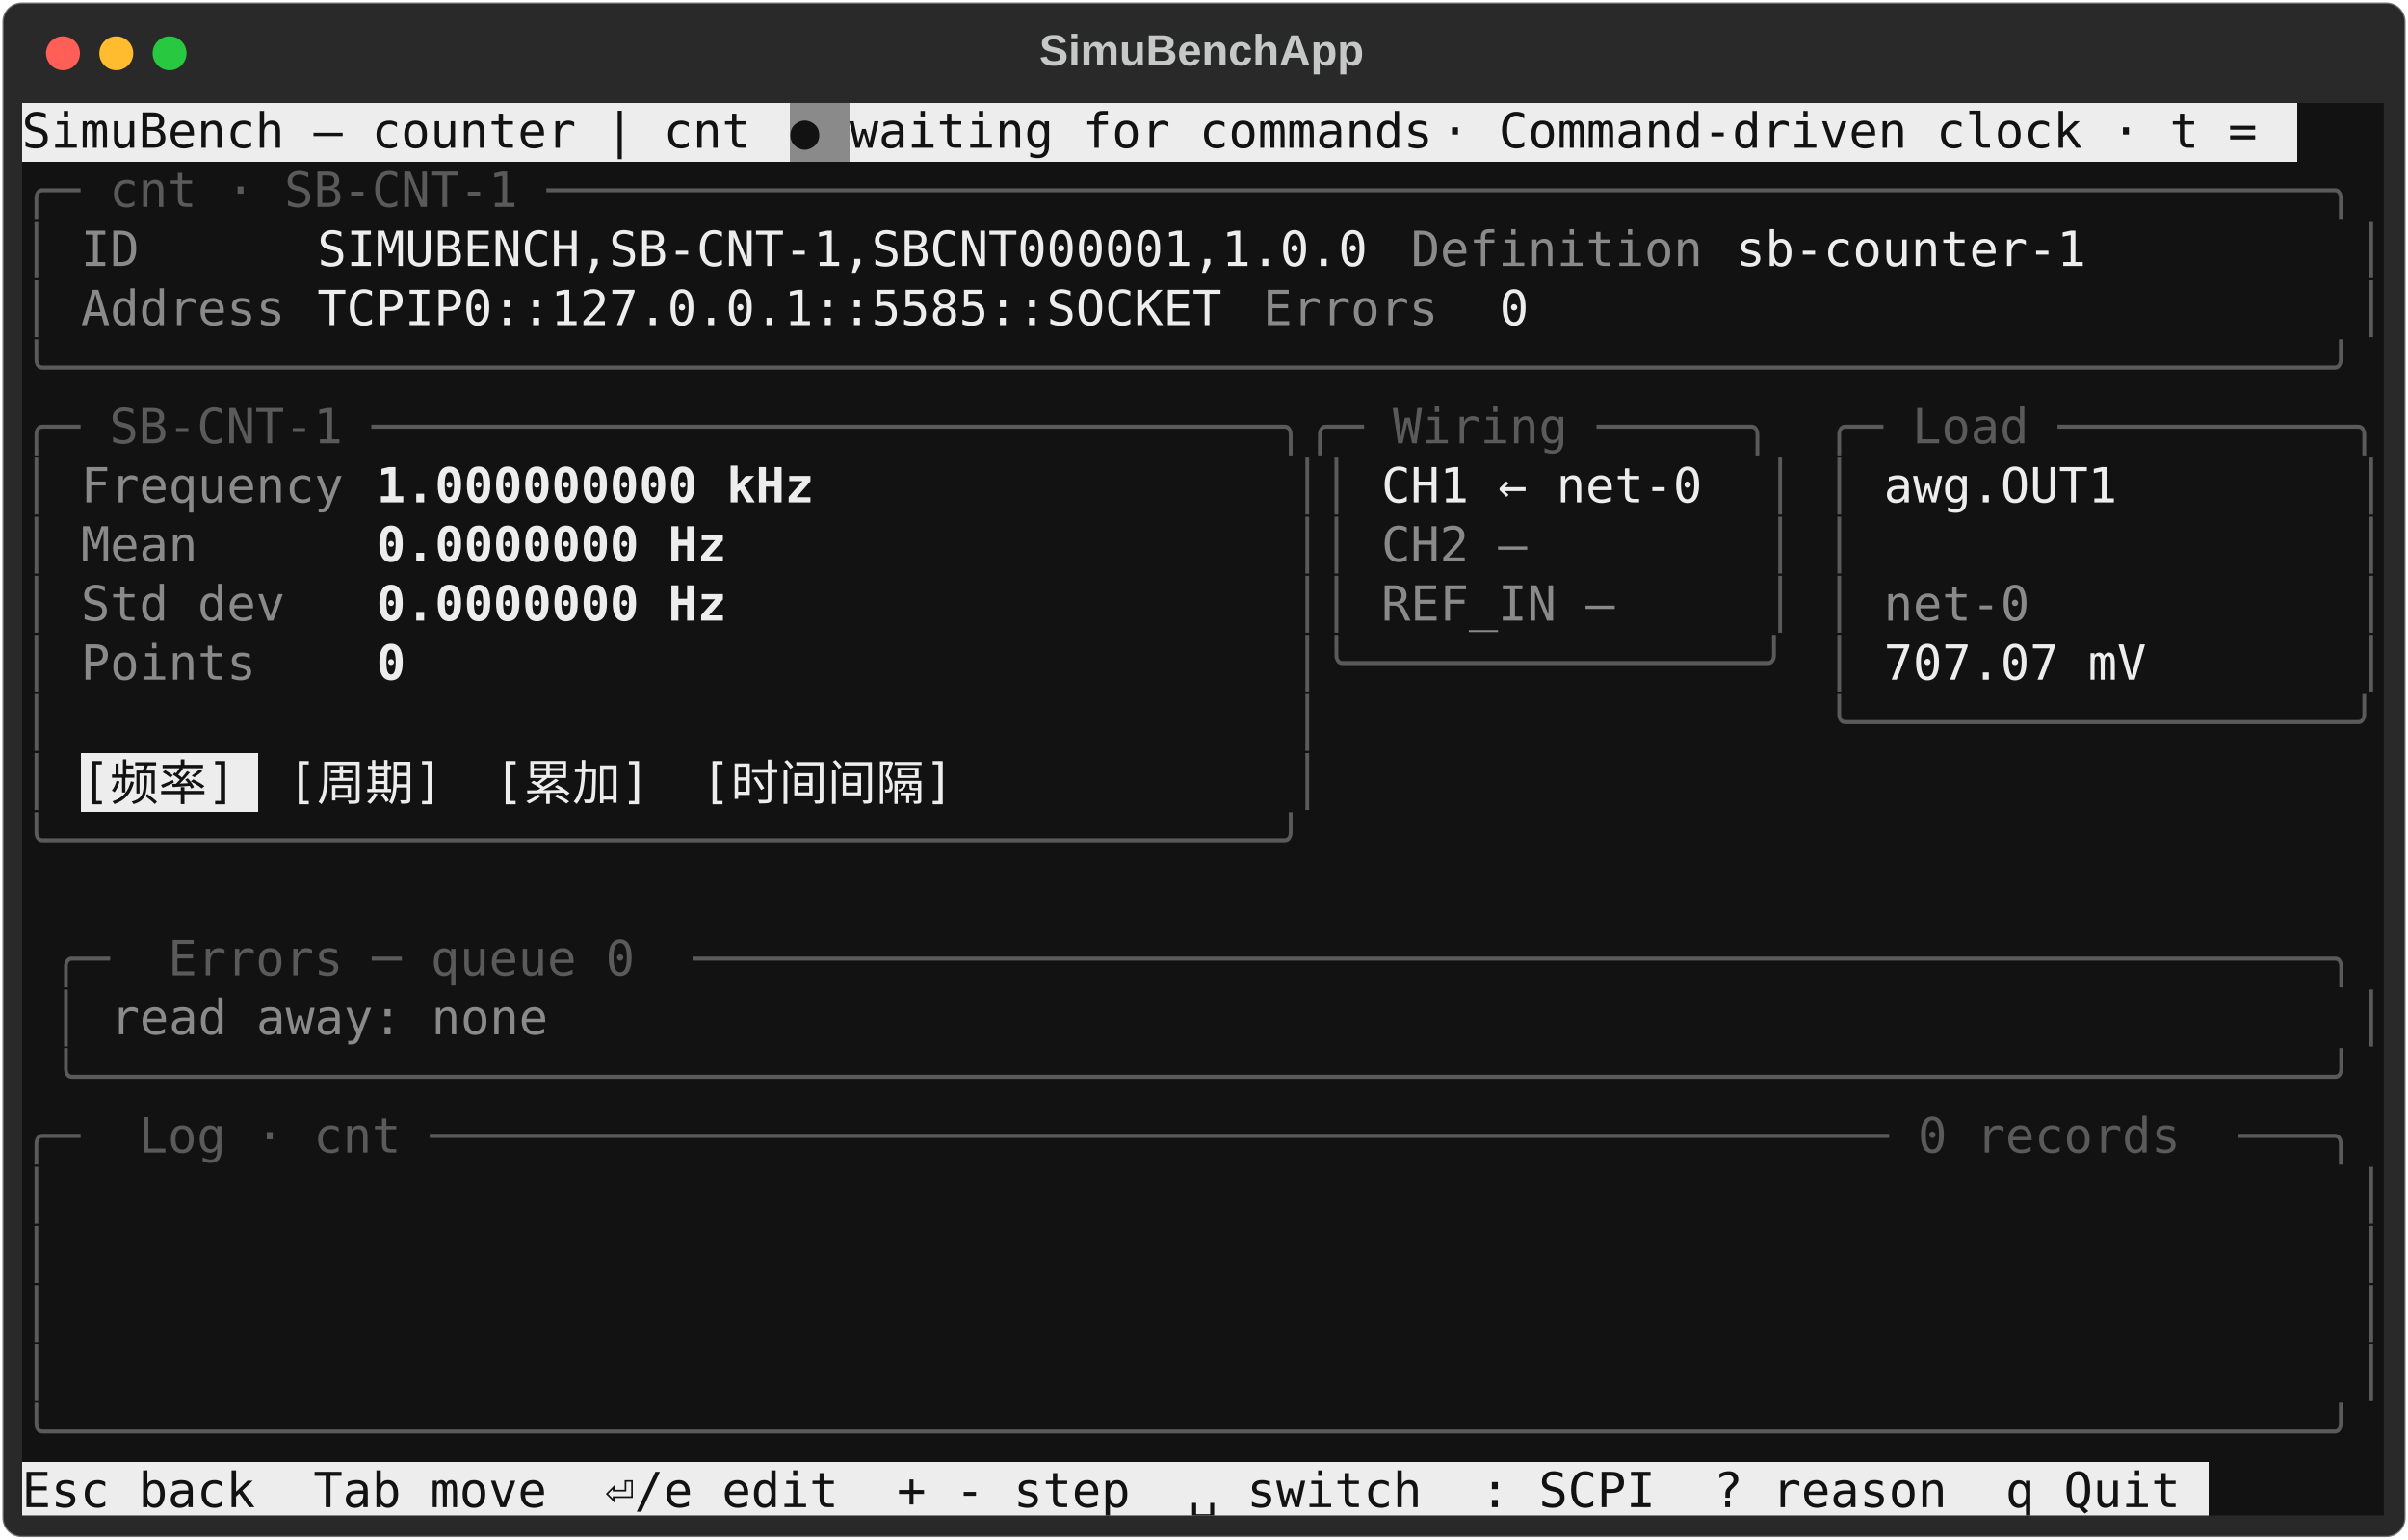
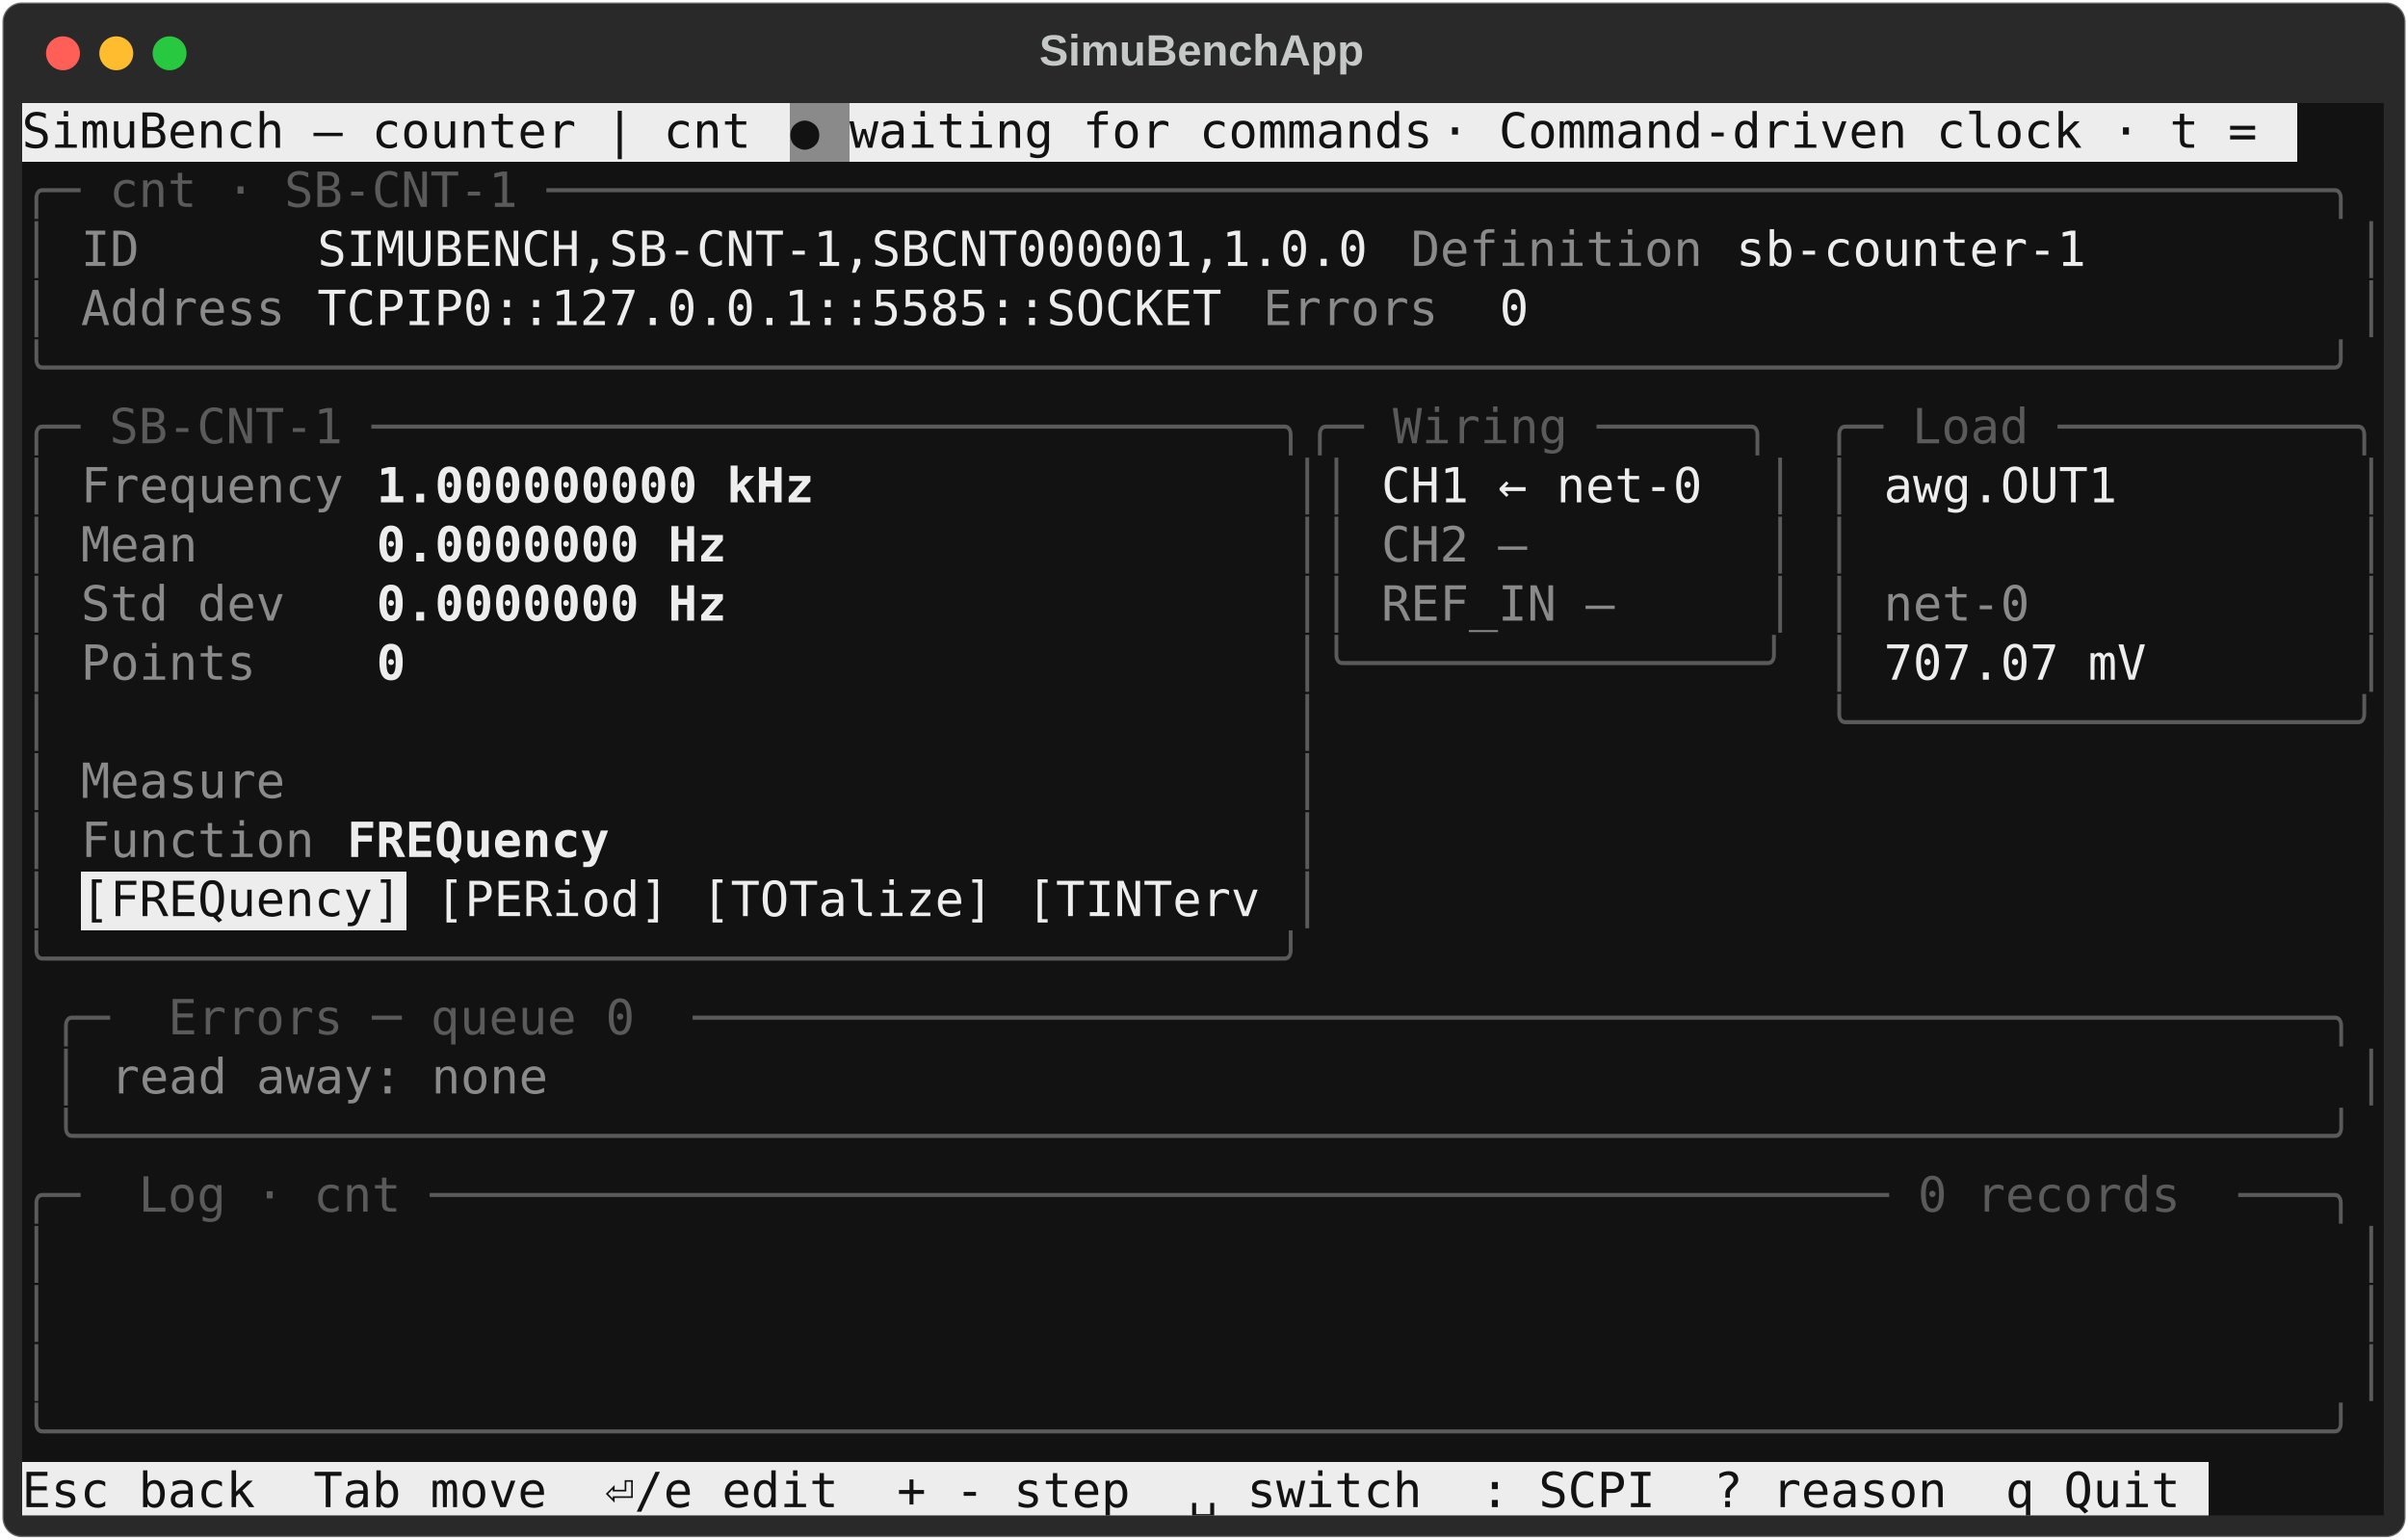
<svg xmlns="http://www.w3.org/2000/svg" class="rich-terminal" viewBox="0 0 994 635.6">
  <style>

    @font-face {
        font-family: "Fira Code";
        src: local("FiraCode-Regular"),
                url("https://cdnjs.cloudflare.com/ajax/libs/firacode/6.2.0/woff2/FiraCode-Regular.woff2") format("woff2"),
                url("https://cdnjs.cloudflare.com/ajax/libs/firacode/6.2.0/woff/FiraCode-Regular.woff") format("woff");
        font-style: normal;
        font-weight: 400;
    }
    @font-face {
        font-family: "Fira Code";
        src: local("FiraCode-Bold"),
                url("https://cdnjs.cloudflare.com/ajax/libs/firacode/6.2.0/woff2/FiraCode-Bold.woff2") format("woff2"),
                url("https://cdnjs.cloudflare.com/ajax/libs/firacode/6.2.0/woff/FiraCode-Bold.woff") format("woff");
        font-style: bold;
        font-weight: 700;
    }

    .terminal-matrix {
        font-family: Fira Code, monospace;
        font-size: 20px;
        line-height: 24.4px;
        font-variant-east-asian: full-width;
    }

    .terminal-title {
        font-size: 18px;
        font-weight: bold;
        font-family: arial;
    }

    .terminal-r1 { fill: #121212 }
.terminal-r2 { fill: #c5c8c6 }
.terminal-r3 { fill: #5a5a5a }
.terminal-r4 { fill: #8a8a8a }
.terminal-r5 { fill: #ededed }
.terminal-r6 { fill: #ededed;font-weight: bold }
    </style>
  <defs>
    <clipPath id="terminal-clip-terminal">
      <rect x="0" y="0" width="975.0" height="584.6" />
    </clipPath>
    <clipPath id="terminal-line-0">
      <rect x="0" y="1.5" width="976" height="24.65" />
    </clipPath>
    <clipPath id="terminal-line-1">
      <rect x="0" y="25.9" width="976" height="24.65" />
    </clipPath>
    <clipPath id="terminal-line-2">
      <rect x="0" y="50.3" width="976" height="24.65" />
    </clipPath>
    <clipPath id="terminal-line-3">
      <rect x="0" y="74.7" width="976" height="24.65" />
    </clipPath>
    <clipPath id="terminal-line-4">
      <rect x="0" y="99.1" width="976" height="24.65" />
    </clipPath>
    <clipPath id="terminal-line-5">
      <rect x="0" y="123.5" width="976" height="24.65" />
    </clipPath>
    <clipPath id="terminal-line-6">
      <rect x="0" y="147.9" width="976" height="24.65" />
    </clipPath>
    <clipPath id="terminal-line-7">
      <rect x="0" y="172.3" width="976" height="24.65" />
    </clipPath>
    <clipPath id="terminal-line-8">
      <rect x="0" y="196.7" width="976" height="24.65" />
    </clipPath>
    <clipPath id="terminal-line-9">
      <rect x="0" y="221.1" width="976" height="24.65" />
    </clipPath>
    <clipPath id="terminal-line-10">
      <rect x="0" y="245.5" width="976" height="24.65" />
    </clipPath>
    <clipPath id="terminal-line-11">
      <rect x="0" y="269.9" width="976" height="24.65" />
    </clipPath>
    <clipPath id="terminal-line-12">
      <rect x="0" y="294.3" width="976" height="24.65" />
    </clipPath>
    <clipPath id="terminal-line-13">
      <rect x="0" y="318.7" width="976" height="24.65" />
    </clipPath>
    <clipPath id="terminal-line-14">
      <rect x="0" y="343.1" width="976" height="24.65" />
    </clipPath>
    <clipPath id="terminal-line-15">
      <rect x="0" y="367.5" width="976" height="24.65" />
    </clipPath>
    <clipPath id="terminal-line-16">
      <rect x="0" y="391.9" width="976" height="24.65" />
    </clipPath>
    <clipPath id="terminal-line-17">
      <rect x="0" y="416.3" width="976" height="24.65" />
    </clipPath>
    <clipPath id="terminal-line-18">
      <rect x="0" y="440.7" width="976" height="24.65" />
    </clipPath>
    <clipPath id="terminal-line-19">
      <rect x="0" y="465.1" width="976" height="24.65" />
    </clipPath>
    <clipPath id="terminal-line-20">
      <rect x="0" y="489.5" width="976" height="24.65" />
    </clipPath>
    <clipPath id="terminal-line-21">
      <rect x="0" y="513.9" width="976" height="24.65" />
    </clipPath>
    <clipPath id="terminal-line-22">
      <rect x="0" y="538.3" width="976" height="24.65" />
    </clipPath>
  </defs>
  <rect fill="#292929" stroke="rgba(255,255,255,0.35)" stroke-width="1" x="1" y="1" width="992" height="633.6" rx="8" />
  <text class="terminal-title" fill="#c5c8c6" text-anchor="middle" x="496" y="27">SimuBenchApp</text>
  <g transform="translate(26,22)">
    <circle cx="0" cy="0" r="7" fill="#ff5f57" />
    <circle cx="22" cy="0" r="7" fill="#febc2e" />
    <circle cx="44" cy="0" r="7" fill="#28c840" />
  </g>
  <g transform="translate(9, 41)" clip-path="url(#terminal-clip-terminal)">
    <rect fill="#ededed" x="0" y="1.5" width="305" height="24.65" shape-rendering="crispEdges" />
    <rect fill="#ededed" x="305" y="1.5" width="12.2" height="24.65" shape-rendering="crispEdges" />
    <rect fill="#8a8a8a" x="317.2" y="1.5" width="24.4" height="24.65" shape-rendering="crispEdges" />
    <rect fill="#ededed" x="341.6" y="1.5" width="244" height="24.65" shape-rendering="crispEdges" />
    <rect fill="#ededed" x="585.6" y="1.5" width="353.8" height="24.65" shape-rendering="crispEdges" />
    <rect fill="#121212" x="939.4" y="1.5" width="36.6" height="24.65" shape-rendering="crispEdges" />
    <rect fill="#121212" x="0" y="25.9" width="976" height="24.65" shape-rendering="crispEdges" />
    <rect fill="#121212" x="0" y="50.3" width="12.2" height="24.65" shape-rendering="crispEdges" />
    <rect fill="#121212" x="12.2" y="50.3" width="12.2" height="24.65" shape-rendering="crispEdges" />
    <rect fill="#121212" x="24.4" y="50.3" width="97.6" height="24.65" shape-rendering="crispEdges" />
    <rect fill="#121212" x="122" y="50.3" width="451.4" height="24.65" shape-rendering="crispEdges" />
    <rect fill="#121212" x="573.4" y="50.3" width="134.2" height="24.65" shape-rendering="crispEdges" />
    <rect fill="#121212" x="707.6" y="50.3" width="244" height="24.65" shape-rendering="crispEdges" />
    <rect fill="#121212" x="951.6" y="50.3" width="12.2" height="24.65" shape-rendering="crispEdges" />
    <rect fill="#121212" x="963.8" y="50.3" width="12.2" height="24.65" shape-rendering="crispEdges" />
    <rect fill="#121212" x="0" y="74.7" width="12.2" height="24.65" shape-rendering="crispEdges" />
    <rect fill="#121212" x="12.2" y="74.7" width="12.2" height="24.65" shape-rendering="crispEdges" />
    <rect fill="#121212" x="24.4" y="74.7" width="97.6" height="24.65" shape-rendering="crispEdges" />
    <rect fill="#121212" x="122" y="74.7" width="390.4" height="24.65" shape-rendering="crispEdges" />
    <rect fill="#121212" x="512.4" y="74.7" width="97.6" height="24.65" shape-rendering="crispEdges" />
    <rect fill="#121212" x="610" y="74.7" width="341.6" height="24.65" shape-rendering="crispEdges" />
    <rect fill="#121212" x="951.6" y="74.7" width="12.2" height="24.65" shape-rendering="crispEdges" />
    <rect fill="#121212" x="963.8" y="74.7" width="12.2" height="24.65" shape-rendering="crispEdges" />
    <rect fill="#121212" x="0" y="99.1" width="976" height="24.65" shape-rendering="crispEdges" />
    <rect fill="#121212" x="0" y="123.5" width="732" height="24.65" shape-rendering="crispEdges" />
    <rect fill="#121212" x="732" y="123.5" width="12.2" height="24.65" shape-rendering="crispEdges" />
    <rect fill="#121212" x="744.2" y="123.5" width="231.8" height="24.65" shape-rendering="crispEdges" />
    <rect fill="#121212" x="0" y="147.9" width="12.2" height="24.65" shape-rendering="crispEdges" />
    <rect fill="#121212" x="12.2" y="147.9" width="12.2" height="24.65" shape-rendering="crispEdges" />
    <rect fill="#121212" x="24.4" y="147.9" width="122" height="24.65" shape-rendering="crispEdges" />
    <rect fill="#121212" x="146.4" y="147.9" width="183" height="24.65" shape-rendering="crispEdges" />
    <rect fill="#121212" x="329.4" y="147.9" width="183" height="24.65" shape-rendering="crispEdges" />
    <rect fill="#121212" x="512.4" y="147.9" width="12.2" height="24.65" shape-rendering="crispEdges" />
    <rect fill="#121212" x="524.6" y="147.9" width="24.4" height="24.65" shape-rendering="crispEdges" />
    <rect fill="#121212" x="549" y="147.9" width="12.2" height="24.65" shape-rendering="crispEdges" />
    <rect fill="#121212" x="561.2" y="147.9" width="146.4" height="24.65" shape-rendering="crispEdges" />
    <rect fill="#121212" x="707.6" y="147.9" width="12.2" height="24.65" shape-rendering="crispEdges" />
    <rect fill="#121212" x="719.8" y="147.9" width="12.2" height="24.65" shape-rendering="crispEdges" />
    <rect fill="#121212" x="732" y="147.9" width="12.2" height="24.65" shape-rendering="crispEdges" />
    <rect fill="#121212" x="744.2" y="147.9" width="12.2" height="24.65" shape-rendering="crispEdges" />
    <rect fill="#121212" x="756.4" y="147.9" width="12.2" height="24.65" shape-rendering="crispEdges" />
    <rect fill="#121212" x="768.6" y="147.9" width="170.8" height="24.65" shape-rendering="crispEdges" />
    <rect fill="#121212" x="939.4" y="147.9" width="24.4" height="24.65" shape-rendering="crispEdges" />
    <rect fill="#121212" x="963.8" y="147.9" width="12.2" height="24.65" shape-rendering="crispEdges" />
    <rect fill="#121212" x="0" y="172.3" width="12.2" height="24.65" shape-rendering="crispEdges" />
    <rect fill="#121212" x="12.2" y="172.3" width="12.2" height="24.65" shape-rendering="crispEdges" />
    <rect fill="#121212" x="24.4" y="172.3" width="122" height="24.65" shape-rendering="crispEdges" />
    <rect fill="#121212" x="146.4" y="172.3" width="146.4" height="24.65" shape-rendering="crispEdges" />
    <rect fill="#121212" x="292.8" y="172.3" width="219.6" height="24.65" shape-rendering="crispEdges" />
    <rect fill="#121212" x="512.4" y="172.3" width="12.2" height="24.65" shape-rendering="crispEdges" />
    <rect fill="#121212" x="524.6" y="172.3" width="24.4" height="24.65" shape-rendering="crispEdges" />
    <rect fill="#121212" x="549" y="172.3" width="12.2" height="24.65" shape-rendering="crispEdges" />
    <rect fill="#121212" x="561.2" y="172.3" width="61" height="24.65" shape-rendering="crispEdges" />
    <rect fill="#121212" x="622.2" y="172.3" width="85.4" height="24.65" shape-rendering="crispEdges" />
    <rect fill="#121212" x="707.6" y="172.3" width="12.2" height="24.65" shape-rendering="crispEdges" />
    <rect fill="#121212" x="719.8" y="172.3" width="12.2" height="24.65" shape-rendering="crispEdges" />
    <rect fill="#121212" x="732" y="172.3" width="12.2" height="24.65" shape-rendering="crispEdges" />
    <rect fill="#121212" x="744.2" y="172.3" width="12.2" height="24.65" shape-rendering="crispEdges" />
    <rect fill="#121212" x="756.4" y="172.3" width="12.2" height="24.65" shape-rendering="crispEdges" />
    <rect fill="#121212" x="768.6" y="172.3" width="170.8" height="24.65" shape-rendering="crispEdges" />
    <rect fill="#121212" x="939.4" y="172.3" width="24.4" height="24.65" shape-rendering="crispEdges" />
    <rect fill="#121212" x="963.8" y="172.3" width="12.2" height="24.65" shape-rendering="crispEdges" />
    <rect fill="#121212" x="0" y="196.7" width="12.2" height="24.65" shape-rendering="crispEdges" />
    <rect fill="#121212" x="12.2" y="196.7" width="12.2" height="24.65" shape-rendering="crispEdges" />
    <rect fill="#121212" x="24.4" y="196.7" width="122" height="24.65" shape-rendering="crispEdges" />
    <rect fill="#121212" x="146.4" y="196.7" width="146.4" height="24.65" shape-rendering="crispEdges" />
    <rect fill="#121212" x="292.8" y="196.7" width="219.6" height="24.65" shape-rendering="crispEdges" />
    <rect fill="#121212" x="512.4" y="196.7" width="12.2" height="24.65" shape-rendering="crispEdges" />
    <rect fill="#121212" x="524.6" y="196.7" width="24.4" height="24.65" shape-rendering="crispEdges" />
    <rect fill="#121212" x="549" y="196.7" width="12.2" height="24.65" shape-rendering="crispEdges" />
    <rect fill="#121212" x="561.2" y="196.7" width="97.6" height="24.65" shape-rendering="crispEdges" />
    <rect fill="#121212" x="658.8" y="196.7" width="48.8" height="24.65" shape-rendering="crispEdges" />
    <rect fill="#121212" x="707.6" y="196.7" width="12.2" height="24.65" shape-rendering="crispEdges" />
    <rect fill="#121212" x="719.8" y="196.7" width="12.2" height="24.65" shape-rendering="crispEdges" />
    <rect fill="#121212" x="732" y="196.7" width="12.2" height="24.65" shape-rendering="crispEdges" />
    <rect fill="#121212" x="744.2" y="196.7" width="12.2" height="24.65" shape-rendering="crispEdges" />
    <rect fill="#121212" x="756.4" y="196.7" width="12.2" height="24.65" shape-rendering="crispEdges" />
    <rect fill="#121212" x="768.6" y="196.7" width="61" height="24.65" shape-rendering="crispEdges" />
    <rect fill="#121212" x="829.6" y="196.7" width="109.8" height="24.65" shape-rendering="crispEdges" />
    <rect fill="#121212" x="939.4" y="196.7" width="24.4" height="24.65" shape-rendering="crispEdges" />
    <rect fill="#121212" x="963.8" y="196.7" width="12.2" height="24.65" shape-rendering="crispEdges" />
    <rect fill="#121212" x="0" y="221.1" width="12.2" height="24.65" shape-rendering="crispEdges" />
    <rect fill="#121212" x="12.2" y="221.1" width="12.2" height="24.65" shape-rendering="crispEdges" />
    <rect fill="#121212" x="24.4" y="221.1" width="122" height="24.65" shape-rendering="crispEdges" />
    <rect fill="#121212" x="146.4" y="221.1" width="12.2" height="24.65" shape-rendering="crispEdges" />
    <rect fill="#121212" x="158.6" y="221.1" width="353.8" height="24.65" shape-rendering="crispEdges" />
    <rect fill="#121212" x="512.4" y="221.1" width="12.2" height="24.65" shape-rendering="crispEdges" />
    <rect fill="#121212" x="524.6" y="221.1" width="207.4" height="24.65" shape-rendering="crispEdges" />
    <rect fill="#121212" x="732" y="221.1" width="12.2" height="24.65" shape-rendering="crispEdges" />
    <rect fill="#121212" x="744.2" y="221.1" width="12.2" height="24.65" shape-rendering="crispEdges" />
    <rect fill="#121212" x="756.4" y="221.1" width="12.2" height="24.65" shape-rendering="crispEdges" />
    <rect fill="#121212" x="768.6" y="221.1" width="170.8" height="24.65" shape-rendering="crispEdges" />
    <rect fill="#121212" x="939.4" y="221.1" width="24.4" height="24.65" shape-rendering="crispEdges" />
    <rect fill="#121212" x="963.8" y="221.1" width="12.2" height="24.65" shape-rendering="crispEdges" />
    <rect fill="#121212" x="0" y="245.5" width="12.2" height="24.65" shape-rendering="crispEdges" />
    <rect fill="#121212" x="12.2" y="245.5" width="12.2" height="24.65" shape-rendering="crispEdges" />
    <rect fill="#121212" x="24.4" y="245.5" width="488" height="24.65" shape-rendering="crispEdges" />
    <rect fill="#121212" x="512.4" y="245.5" width="12.2" height="24.65" shape-rendering="crispEdges" />
    <rect fill="#121212" x="524.6" y="245.5" width="12.2" height="24.65" shape-rendering="crispEdges" />
    <rect fill="#121212" x="536.8" y="245.5" width="207.4" height="24.65" shape-rendering="crispEdges" />
    <rect fill="#121212" x="744.2" y="245.5" width="231.8" height="24.65" shape-rendering="crispEdges" />
    <rect fill="#121212" x="0" y="269.9" width="12.2" height="24.65" shape-rendering="crispEdges" />
    <rect fill="#121212" x="12.2" y="269.9" width="12.2" height="24.65" shape-rendering="crispEdges" />
-     <rect fill="#ededed" x="24.4" y="269.9" width="73.2" height="24.65" shape-rendering="crispEdges" />
-     <rect fill="#121212" x="97.6" y="269.9" width="12.2" height="24.65" shape-rendering="crispEdges" />
-     <rect fill="#121212" x="109.8" y="269.9" width="73.2" height="24.65" shape-rendering="crispEdges" />
-     <rect fill="#121212" x="183" y="269.9" width="12.2" height="24.65" shape-rendering="crispEdges" />
-     <rect fill="#121212" x="195.2" y="269.9" width="73.2" height="24.65" shape-rendering="crispEdges" />
-     <rect fill="#121212" x="268.4" y="269.9" width="12.2" height="24.65" shape-rendering="crispEdges" />
-     <rect fill="#121212" x="280.6" y="269.9" width="122" height="24.65" shape-rendering="crispEdges" />
-     <rect fill="#121212" x="402.6" y="269.9" width="122" height="24.65" shape-rendering="crispEdges" />
+     <rect fill="#121212" x="24.4" y="269.9" width="219.6" height="24.65" shape-rendering="crispEdges" />
+     <rect fill="#121212" x="244" y="269.9" width="268.4" height="24.65" shape-rendering="crispEdges" />
+     <rect fill="#121212" x="512.4" y="269.9" width="12.2" height="24.65" shape-rendering="crispEdges" />
    <rect fill="#121212" x="524.6" y="269.9" width="12.2" height="24.65" shape-rendering="crispEdges" />
    <rect fill="#121212" x="536.8" y="269.9" width="439.2" height="24.65" shape-rendering="crispEdges" />
-     <rect fill="#121212" x="0" y="294.3" width="536.8" height="24.65" shape-rendering="crispEdges" />
+     <rect fill="#121212" x="0" y="294.3" width="12.2" height="24.65" shape-rendering="crispEdges" />
+     <rect fill="#121212" x="12.2" y="294.3" width="12.2" height="24.65" shape-rendering="crispEdges" />
+     <rect fill="#121212" x="24.4" y="294.3" width="109.8" height="24.65" shape-rendering="crispEdges" />
+     <rect fill="#121212" x="134.2" y="294.3" width="109.8" height="24.65" shape-rendering="crispEdges" />
+     <rect fill="#121212" x="244" y="294.3" width="268.4" height="24.65" shape-rendering="crispEdges" />
+     <rect fill="#121212" x="512.4" y="294.3" width="12.2" height="24.65" shape-rendering="crispEdges" />
+     <rect fill="#121212" x="524.6" y="294.3" width="12.2" height="24.65" shape-rendering="crispEdges" />
    <rect fill="#121212" x="536.8" y="294.3" width="439.2" height="24.65" shape-rendering="crispEdges" />
-     <rect fill="#121212" x="0" y="318.7" width="976" height="24.65" shape-rendering="crispEdges" />
-     <rect fill="#121212" x="0" y="343.1" width="12.2" height="24.65" shape-rendering="crispEdges" />
-     <rect fill="#121212" x="12.2" y="343.1" width="963.8" height="24.65" shape-rendering="crispEdges" />
+     <rect fill="#121212" x="0" y="318.7" width="12.2" height="24.65" shape-rendering="crispEdges" />
+     <rect fill="#121212" x="12.2" y="318.7" width="12.2" height="24.65" shape-rendering="crispEdges" />
+     <rect fill="#ededed" x="24.4" y="318.7" width="134.2" height="24.65" shape-rendering="crispEdges" />
+     <rect fill="#121212" x="158.6" y="318.7" width="12.2" height="24.65" shape-rendering="crispEdges" />
+     <rect fill="#121212" x="170.8" y="318.7" width="97.6" height="24.65" shape-rendering="crispEdges" />
+     <rect fill="#121212" x="268.4" y="318.7" width="12.2" height="24.65" shape-rendering="crispEdges" />
+     <rect fill="#121212" x="280.6" y="318.7" width="122" height="24.65" shape-rendering="crispEdges" />
+     <rect fill="#121212" x="402.6" y="318.7" width="12.2" height="24.65" shape-rendering="crispEdges" />
+     <rect fill="#121212" x="414.8" y="318.7" width="97.6" height="24.65" shape-rendering="crispEdges" />
+     <rect fill="#121212" x="512.4" y="318.7" width="12.2" height="24.65" shape-rendering="crispEdges" />
+     <rect fill="#121212" x="524.6" y="318.7" width="12.2" height="24.65" shape-rendering="crispEdges" />
+     <rect fill="#121212" x="536.8" y="318.7" width="439.2" height="24.65" shape-rendering="crispEdges" />
+     <rect fill="#121212" x="0" y="343.1" width="536.8" height="24.65" shape-rendering="crispEdges" />
+     <rect fill="#121212" x="536.8" y="343.1" width="439.2" height="24.65" shape-rendering="crispEdges" />
    <rect fill="#121212" x="0" y="367.5" width="12.2" height="24.65" shape-rendering="crispEdges" />
-     <rect fill="#121212" x="12.2" y="367.5" width="12.2" height="24.65" shape-rendering="crispEdges" />
-     <rect fill="#121212" x="24.4" y="367.5" width="12.2" height="24.65" shape-rendering="crispEdges" />
-     <rect fill="#121212" x="36.6" y="367.5" width="183" height="24.65" shape-rendering="crispEdges" />
-     <rect fill="#121212" x="219.6" y="367.5" width="61" height="24.65" shape-rendering="crispEdges" />
-     <rect fill="#121212" x="280.6" y="367.5" width="683.2" height="24.65" shape-rendering="crispEdges" />
-     <rect fill="#121212" x="963.8" y="367.5" width="12.2" height="24.65" shape-rendering="crispEdges" />
+     <rect fill="#121212" x="12.2" y="367.5" width="963.8" height="24.65" shape-rendering="crispEdges" />
    <rect fill="#121212" x="0" y="391.9" width="12.2" height="24.65" shape-rendering="crispEdges" />
-     <rect fill="#121212" x="12.2" y="391.9" width="963.8" height="24.65" shape-rendering="crispEdges" />
-     <rect fill="#121212" x="0" y="416.3" width="976" height="24.65" shape-rendering="crispEdges" />
-     <rect fill="#121212" x="0" y="440.7" width="12.2" height="24.65" shape-rendering="crispEdges" />
-     <rect fill="#121212" x="12.2" y="440.7" width="12.2" height="24.65" shape-rendering="crispEdges" />
-     <rect fill="#121212" x="24.4" y="440.7" width="0" height="24.65" shape-rendering="crispEdges" />
-     <rect fill="#121212" x="24.4" y="440.7" width="939.4" height="24.65" shape-rendering="crispEdges" />
-     <rect fill="#121212" x="963.8" y="440.7" width="12.2" height="24.65" shape-rendering="crispEdges" />
+     <rect fill="#121212" x="12.2" y="391.9" width="12.2" height="24.65" shape-rendering="crispEdges" />
+     <rect fill="#121212" x="24.4" y="391.9" width="12.2" height="24.65" shape-rendering="crispEdges" />
+     <rect fill="#121212" x="36.6" y="391.9" width="183" height="24.65" shape-rendering="crispEdges" />
+     <rect fill="#121212" x="219.6" y="391.9" width="61" height="24.65" shape-rendering="crispEdges" />
+     <rect fill="#121212" x="280.6" y="391.9" width="683.2" height="24.65" shape-rendering="crispEdges" />
+     <rect fill="#121212" x="963.8" y="391.9" width="12.2" height="24.65" shape-rendering="crispEdges" />
+     <rect fill="#121212" x="0" y="416.3" width="12.2" height="24.65" shape-rendering="crispEdges" />
+     <rect fill="#121212" x="12.2" y="416.3" width="963.8" height="24.65" shape-rendering="crispEdges" />
+     <rect fill="#121212" x="0" y="440.7" width="976" height="24.65" shape-rendering="crispEdges" />
    <rect fill="#121212" x="0" y="465.1" width="12.2" height="24.65" shape-rendering="crispEdges" />
-     <rect fill="#121212" x="12.2" y="465.1" width="951.6" height="24.65" shape-rendering="crispEdges" />
+     <rect fill="#121212" x="12.2" y="465.1" width="12.2" height="24.65" shape-rendering="crispEdges" />
+     <rect fill="#121212" x="24.4" y="465.1" width="0" height="24.65" shape-rendering="crispEdges" />
+     <rect fill="#121212" x="24.4" y="465.1" width="939.4" height="24.65" shape-rendering="crispEdges" />
    <rect fill="#121212" x="963.8" y="465.1" width="12.2" height="24.65" shape-rendering="crispEdges" />
    <rect fill="#121212" x="0" y="489.5" width="12.2" height="24.65" shape-rendering="crispEdges" />
    <rect fill="#121212" x="12.2" y="489.5" width="951.6" height="24.65" shape-rendering="crispEdges" />
    <rect fill="#121212" x="963.8" y="489.5" width="12.2" height="24.65" shape-rendering="crispEdges" />
    <rect fill="#121212" x="0" y="513.9" width="12.2" height="24.65" shape-rendering="crispEdges" />
    <rect fill="#121212" x="12.2" y="513.9" width="951.6" height="24.65" shape-rendering="crispEdges" />
    <rect fill="#121212" x="963.8" y="513.9" width="12.2" height="24.65" shape-rendering="crispEdges" />
    <rect fill="#121212" x="0" y="538.3" width="976" height="24.65" shape-rendering="crispEdges" />
    <rect fill="#ededed" x="0" y="562.7" width="902.8" height="24.65" shape-rendering="crispEdges" />
    <rect fill="#121212" x="902.8" y="562.7" width="73.2" height="24.65" shape-rendering="crispEdges" />
    <g class="terminal-matrix">
      <text class="terminal-r1" x="0" y="20" textLength="305" clip-path="url(#terminal-line-0)">SimuBench — counter | cnt</text>
      <text class="terminal-r1" x="317.2" y="20" textLength="24.4" clip-path="url(#terminal-line-0)">● </text>
      <text class="terminal-r1" x="341.6" y="20" textLength="244" clip-path="url(#terminal-line-0)">waiting for commands</text>
      <text class="terminal-r1" x="585.6" y="20" textLength="353.8" clip-path="url(#terminal-line-0)"> · Command-driven clock · t =</text>
      <text class="terminal-r2" x="976" y="20" textLength="12.2" clip-path="url(#terminal-line-0)">
</text>
      <text class="terminal-r3" x="0" y="44.4" textLength="976" clip-path="url(#terminal-line-1)">╭─ cnt · SB-CNT-1 ─────────────────────────────────────────────────────────────╮</text>
      <text class="terminal-r2" x="976" y="44.4" textLength="12.2" clip-path="url(#terminal-line-1)">
</text>
      <text class="terminal-r3" x="0" y="68.8" textLength="12.2" clip-path="url(#terminal-line-2)">│</text>
      <text class="terminal-r4" x="24.4" y="68.8" textLength="97.6" clip-path="url(#terminal-line-2)">ID      </text>
      <text class="terminal-r5" x="122" y="68.8" textLength="451.4" clip-path="url(#terminal-line-2)">SIMUBENCH,SB-CNT-1,SBCNT000001,1.0.0 </text>
      <text class="terminal-r4" x="573.4" y="68.8" textLength="134.2" clip-path="url(#terminal-line-2)">Definition </text>
      <text class="terminal-r5" x="707.6" y="68.8" textLength="244" clip-path="url(#terminal-line-2)">sb-counter-1        </text>
      <text class="terminal-r3" x="963.8" y="68.8" textLength="12.2" clip-path="url(#terminal-line-2)">│</text>
      <text class="terminal-r2" x="976" y="68.8" textLength="12.2" clip-path="url(#terminal-line-2)">
</text>
      <text class="terminal-r3" x="0" y="93.2" textLength="12.2" clip-path="url(#terminal-line-3)">│</text>
      <text class="terminal-r4" x="24.4" y="93.2" textLength="97.6" clip-path="url(#terminal-line-3)">Address </text>
      <text class="terminal-r5" x="122" y="93.2" textLength="390.4" clip-path="url(#terminal-line-3)">TCPIP0::127.0.0.1::5585::SOCKET </text>
      <text class="terminal-r4" x="512.4" y="93.2" textLength="97.6" clip-path="url(#terminal-line-3)">Errors  </text>
      <text class="terminal-r5" x="610" y="93.2" textLength="341.6" clip-path="url(#terminal-line-3)">0                           </text>
      <text class="terminal-r3" x="963.8" y="93.2" textLength="12.2" clip-path="url(#terminal-line-3)">│</text>
      <text class="terminal-r2" x="976" y="93.2" textLength="12.2" clip-path="url(#terminal-line-3)">
</text>
      <text class="terminal-r3" x="0" y="117.6" textLength="976" clip-path="url(#terminal-line-4)">╰──────────────────────────────────────────────────────────────────────────────╯</text>
      <text class="terminal-r2" x="976" y="117.6" textLength="12.2" clip-path="url(#terminal-line-4)">
</text>
      <text class="terminal-r3" x="0" y="142" textLength="732" clip-path="url(#terminal-line-5)">╭─ SB-CNT-1 ───────────────────────────────╮╭─ Wiring ─────╮</text>
      <text class="terminal-r3" x="744.2" y="142" textLength="231.8" clip-path="url(#terminal-line-5)">╭─ Load ──────────╮</text>
      <text class="terminal-r2" x="976" y="142" textLength="12.2" clip-path="url(#terminal-line-5)">
</text>
      <text class="terminal-r3" x="0" y="166.4" textLength="12.2" clip-path="url(#terminal-line-6)">│</text>
      <text class="terminal-r4" x="24.4" y="166.4" textLength="122" clip-path="url(#terminal-line-6)">Frequency </text>
      <text class="terminal-r6" x="146.4" y="166.4" textLength="183" clip-path="url(#terminal-line-6)">1.000000000 kHz</text>
      <text class="terminal-r3" x="524.6" y="166.4" textLength="24.4" clip-path="url(#terminal-line-6)">││</text>
      <text class="terminal-r5" x="561.2" y="166.4" textLength="146.4" clip-path="url(#terminal-line-6)">CH1 ← net-0 </text>
      <text class="terminal-r3" x="719.8" y="166.4" textLength="12.2" clip-path="url(#terminal-line-6)">│</text>
      <text class="terminal-r3" x="744.2" y="166.4" textLength="12.2" clip-path="url(#terminal-line-6)">│</text>
      <text class="terminal-r5" x="768.6" y="166.4" textLength="170.8" clip-path="url(#terminal-line-6)">awg.OUT1      </text>
      <text class="terminal-r3" x="963.8" y="166.4" textLength="12.2" clip-path="url(#terminal-line-6)">│</text>
      <text class="terminal-r2" x="976" y="166.4" textLength="12.2" clip-path="url(#terminal-line-6)">
</text>
      <text class="terminal-r3" x="0" y="190.8" textLength="12.2" clip-path="url(#terminal-line-7)">│</text>
      <text class="terminal-r4" x="24.4" y="190.8" textLength="122" clip-path="url(#terminal-line-7)">Mean      </text>
      <text class="terminal-r6" x="146.4" y="190.8" textLength="146.4" clip-path="url(#terminal-line-7)">0.0000000 Hz</text>
      <text class="terminal-r3" x="524.6" y="190.8" textLength="24.4" clip-path="url(#terminal-line-7)">││</text>
      <text class="terminal-r4" x="561.2" y="190.8" textLength="61" clip-path="url(#terminal-line-7)">CH2 —</text>
      <text class="terminal-r3" x="719.8" y="190.8" textLength="12.2" clip-path="url(#terminal-line-7)">│</text>
      <text class="terminal-r3" x="744.2" y="190.8" textLength="12.2" clip-path="url(#terminal-line-7)">│</text>
      <text class="terminal-r3" x="963.8" y="190.8" textLength="12.2" clip-path="url(#terminal-line-7)">│</text>
      <text class="terminal-r2" x="976" y="190.8" textLength="12.2" clip-path="url(#terminal-line-7)">
</text>
      <text class="terminal-r3" x="0" y="215.2" textLength="12.2" clip-path="url(#terminal-line-8)">│</text>
      <text class="terminal-r4" x="24.4" y="215.2" textLength="122" clip-path="url(#terminal-line-8)">Std dev   </text>
      <text class="terminal-r6" x="146.4" y="215.2" textLength="146.4" clip-path="url(#terminal-line-8)">0.0000000 Hz</text>
      <text class="terminal-r3" x="524.6" y="215.2" textLength="24.4" clip-path="url(#terminal-line-8)">││</text>
      <text class="terminal-r4" x="561.2" y="215.2" textLength="97.6" clip-path="url(#terminal-line-8)">REF_IN —</text>
      <text class="terminal-r3" x="719.8" y="215.2" textLength="12.2" clip-path="url(#terminal-line-8)">│</text>
      <text class="terminal-r3" x="744.2" y="215.2" textLength="12.2" clip-path="url(#terminal-line-8)">│</text>
      <text class="terminal-r4" x="768.6" y="215.2" textLength="61" clip-path="url(#terminal-line-8)">net-0</text>
      <text class="terminal-r3" x="963.8" y="215.2" textLength="12.2" clip-path="url(#terminal-line-8)">│</text>
      <text class="terminal-r2" x="976" y="215.2" textLength="12.2" clip-path="url(#terminal-line-8)">
</text>
      <text class="terminal-r3" x="0" y="239.6" textLength="12.2" clip-path="url(#terminal-line-9)">│</text>
      <text class="terminal-r4" x="24.4" y="239.6" textLength="122" clip-path="url(#terminal-line-9)">Points    </text>
      <text class="terminal-r6" x="146.4" y="239.6" textLength="12.2" clip-path="url(#terminal-line-9)">0</text>
      <text class="terminal-r3" x="524.6" y="239.6" textLength="207.4" clip-path="url(#terminal-line-9)">│╰──────────────╯</text>
      <text class="terminal-r3" x="744.2" y="239.6" textLength="12.2" clip-path="url(#terminal-line-9)">│</text>
      <text class="terminal-r5" x="768.6" y="239.6" textLength="170.8" clip-path="url(#terminal-line-9)">707.07 mV     </text>
      <text class="terminal-r3" x="963.8" y="239.6" textLength="12.2" clip-path="url(#terminal-line-9)">│</text>
      <text class="terminal-r2" x="976" y="239.6" textLength="12.2" clip-path="url(#terminal-line-9)">
</text>
      <text class="terminal-r3" x="0" y="264" textLength="12.2" clip-path="url(#terminal-line-10)">│</text>
      <text class="terminal-r3" x="524.6" y="264" textLength="12.2" clip-path="url(#terminal-line-10)">│</text>
      <text class="terminal-r3" x="744.2" y="264" textLength="231.8" clip-path="url(#terminal-line-10)">╰─────────────────╯</text>
      <text class="terminal-r2" x="976" y="264" textLength="12.2" clip-path="url(#terminal-line-10)">
</text>
      <text class="terminal-r3" x="0" y="288.4" textLength="12.2" clip-path="url(#terminal-line-11)">│</text>
-       <text class="terminal-r1" x="24.4" y="288.4" textLength="48.8" clip-path="url(#terminal-line-11)">[频率]</text>
-       <text class="terminal-r5" x="109.8" y="288.4" textLength="48.8" clip-path="url(#terminal-line-11)">[周期]</text>
-       <text class="terminal-r5" x="195.2" y="288.4" textLength="48.8" clip-path="url(#terminal-line-11)">[累加]</text>
-       <text class="terminal-r5" x="280.6" y="288.4" textLength="73.2" clip-path="url(#terminal-line-11)">[时间间隔]</text>
+       <text class="terminal-r4" x="24.4" y="288.4" textLength="219.6" clip-path="url(#terminal-line-11)">Measure           </text>
      <text class="terminal-r3" x="524.6" y="288.4" textLength="12.2" clip-path="url(#terminal-line-11)">│</text>
      <text class="terminal-r2" x="976" y="288.4" textLength="12.2" clip-path="url(#terminal-line-11)">
</text>
-       <text class="terminal-r3" x="0" y="312.8" textLength="536.8" clip-path="url(#terminal-line-12)">╰──────────────────────────────────────────╯</text>
+       <text class="terminal-r3" x="0" y="312.8" textLength="12.2" clip-path="url(#terminal-line-12)">│</text>
+       <text class="terminal-r4" x="24.4" y="312.8" textLength="109.8" clip-path="url(#terminal-line-12)">Function </text>
+       <text class="terminal-r6" x="134.2" y="312.8" textLength="109.8" clip-path="url(#terminal-line-12)">FREQuency</text>
+       <text class="terminal-r3" x="524.6" y="312.8" textLength="12.2" clip-path="url(#terminal-line-12)">│</text>
      <text class="terminal-r2" x="976" y="312.8" textLength="12.2" clip-path="url(#terminal-line-12)">
</text>
+       <text class="terminal-r3" x="0" y="337.2" textLength="12.2" clip-path="url(#terminal-line-13)">│</text>
+       <text class="terminal-r1" x="24.4" y="337.2" textLength="134.2" clip-path="url(#terminal-line-13)">[FREQuency]</text>
+       <text class="terminal-r5" x="170.8" y="337.2" textLength="97.6" clip-path="url(#terminal-line-13)">[PERiod]</text>
+       <text class="terminal-r5" x="280.6" y="337.2" textLength="122" clip-path="url(#terminal-line-13)">[TOTalize]</text>
+       <text class="terminal-r5" x="414.8" y="337.2" textLength="97.6" clip-path="url(#terminal-line-13)">[TINTerv</text>
+       <text class="terminal-r3" x="524.6" y="337.2" textLength="12.2" clip-path="url(#terminal-line-13)">│</text>
      <text class="terminal-r2" x="976" y="337.2" textLength="12.2" clip-path="url(#terminal-line-13)">
</text>
-       <text class="terminal-r3" x="12.2" y="361.6" textLength="963.8" clip-path="url(#terminal-line-14)">╭─  Errors ─ queue 0  ────────────────────────────────────────────────────────╮</text>
+       <text class="terminal-r3" x="0" y="361.6" textLength="536.8" clip-path="url(#terminal-line-14)">╰──────────────────────────────────────────╯</text>
      <text class="terminal-r2" x="976" y="361.6" textLength="12.2" clip-path="url(#terminal-line-14)">
</text>
-       <text class="terminal-r3" x="12.2" y="386" textLength="12.2" clip-path="url(#terminal-line-15)">│</text>
-       <text class="terminal-r4" x="36.6" y="386" textLength="183" clip-path="url(#terminal-line-15)">read away: none</text>
-       <text class="terminal-r3" x="963.8" y="386" textLength="12.2" clip-path="url(#terminal-line-15)">│</text>
+       <text class="terminal-r3" x="12.2" y="386" textLength="963.8" clip-path="url(#terminal-line-15)">╭─  Errors ─ queue 0  ────────────────────────────────────────────────────────╮</text>
      <text class="terminal-r2" x="976" y="386" textLength="12.2" clip-path="url(#terminal-line-15)">
</text>
-       <text class="terminal-r3" x="12.2" y="410.4" textLength="963.8" clip-path="url(#terminal-line-16)">╰─────────────────────────────────────────────────────────────────────────────╯</text>
+       <text class="terminal-r3" x="12.2" y="410.4" textLength="12.2" clip-path="url(#terminal-line-16)">│</text>
+       <text class="terminal-r4" x="36.6" y="410.4" textLength="183" clip-path="url(#terminal-line-16)">read away: none</text>
+       <text class="terminal-r3" x="963.8" y="410.4" textLength="12.2" clip-path="url(#terminal-line-16)">│</text>
      <text class="terminal-r2" x="976" y="410.4" textLength="12.2" clip-path="url(#terminal-line-16)">
</text>
-       <text class="terminal-r3" x="0" y="434.8" textLength="976" clip-path="url(#terminal-line-17)">╭─  Log · cnt ────────────────────────────────────────────────── 0 records  ───╮</text>
+       <text class="terminal-r3" x="12.2" y="434.8" textLength="963.8" clip-path="url(#terminal-line-17)">╰─────────────────────────────────────────────────────────────────────────────╯</text>
      <text class="terminal-r2" x="976" y="434.8" textLength="12.2" clip-path="url(#terminal-line-17)">
</text>
-       <text class="terminal-r3" x="0" y="459.2" textLength="12.2" clip-path="url(#terminal-line-18)">│</text>
-       <text class="terminal-r3" x="963.8" y="459.2" textLength="12.2" clip-path="url(#terminal-line-18)">│</text>
+       <text class="terminal-r3" x="0" y="459.2" textLength="976" clip-path="url(#terminal-line-18)">╭─  Log · cnt ────────────────────────────────────────────────── 0 records  ───╮</text>
      <text class="terminal-r2" x="976" y="459.2" textLength="12.2" clip-path="url(#terminal-line-18)">
</text>
      <text class="terminal-r3" x="0" y="483.6" textLength="12.2" clip-path="url(#terminal-line-19)">│</text>
      <text class="terminal-r3" x="963.8" y="483.6" textLength="12.2" clip-path="url(#terminal-line-19)">│</text>
      <text class="terminal-r2" x="976" y="483.6" textLength="12.2" clip-path="url(#terminal-line-19)">
</text>
      <text class="terminal-r3" x="0" y="508" textLength="12.2" clip-path="url(#terminal-line-20)">│</text>
      <text class="terminal-r3" x="963.8" y="508" textLength="12.2" clip-path="url(#terminal-line-20)">│</text>
      <text class="terminal-r2" x="976" y="508" textLength="12.2" clip-path="url(#terminal-line-20)">
</text>
      <text class="terminal-r3" x="0" y="532.4" textLength="12.2" clip-path="url(#terminal-line-21)">│</text>
      <text class="terminal-r3" x="963.8" y="532.4" textLength="12.2" clip-path="url(#terminal-line-21)">│</text>
      <text class="terminal-r2" x="976" y="532.4" textLength="12.2" clip-path="url(#terminal-line-21)">
</text>
      <text class="terminal-r3" x="0" y="556.8" textLength="976" clip-path="url(#terminal-line-22)">╰──────────────────────────────────────────────────────────────────────────────╯</text>
      <text class="terminal-r2" x="976" y="556.8" textLength="12.2" clip-path="url(#terminal-line-22)">
</text>
      <text class="terminal-r1" x="0" y="581.2" textLength="902.8" clip-path="url(#terminal-line-23)">Esc back  Tab move  ⏎/e edit  + - step  ␣ switch  : SCPI  ? reason  q Quit</text>
    </g>
  </g>
</svg>
